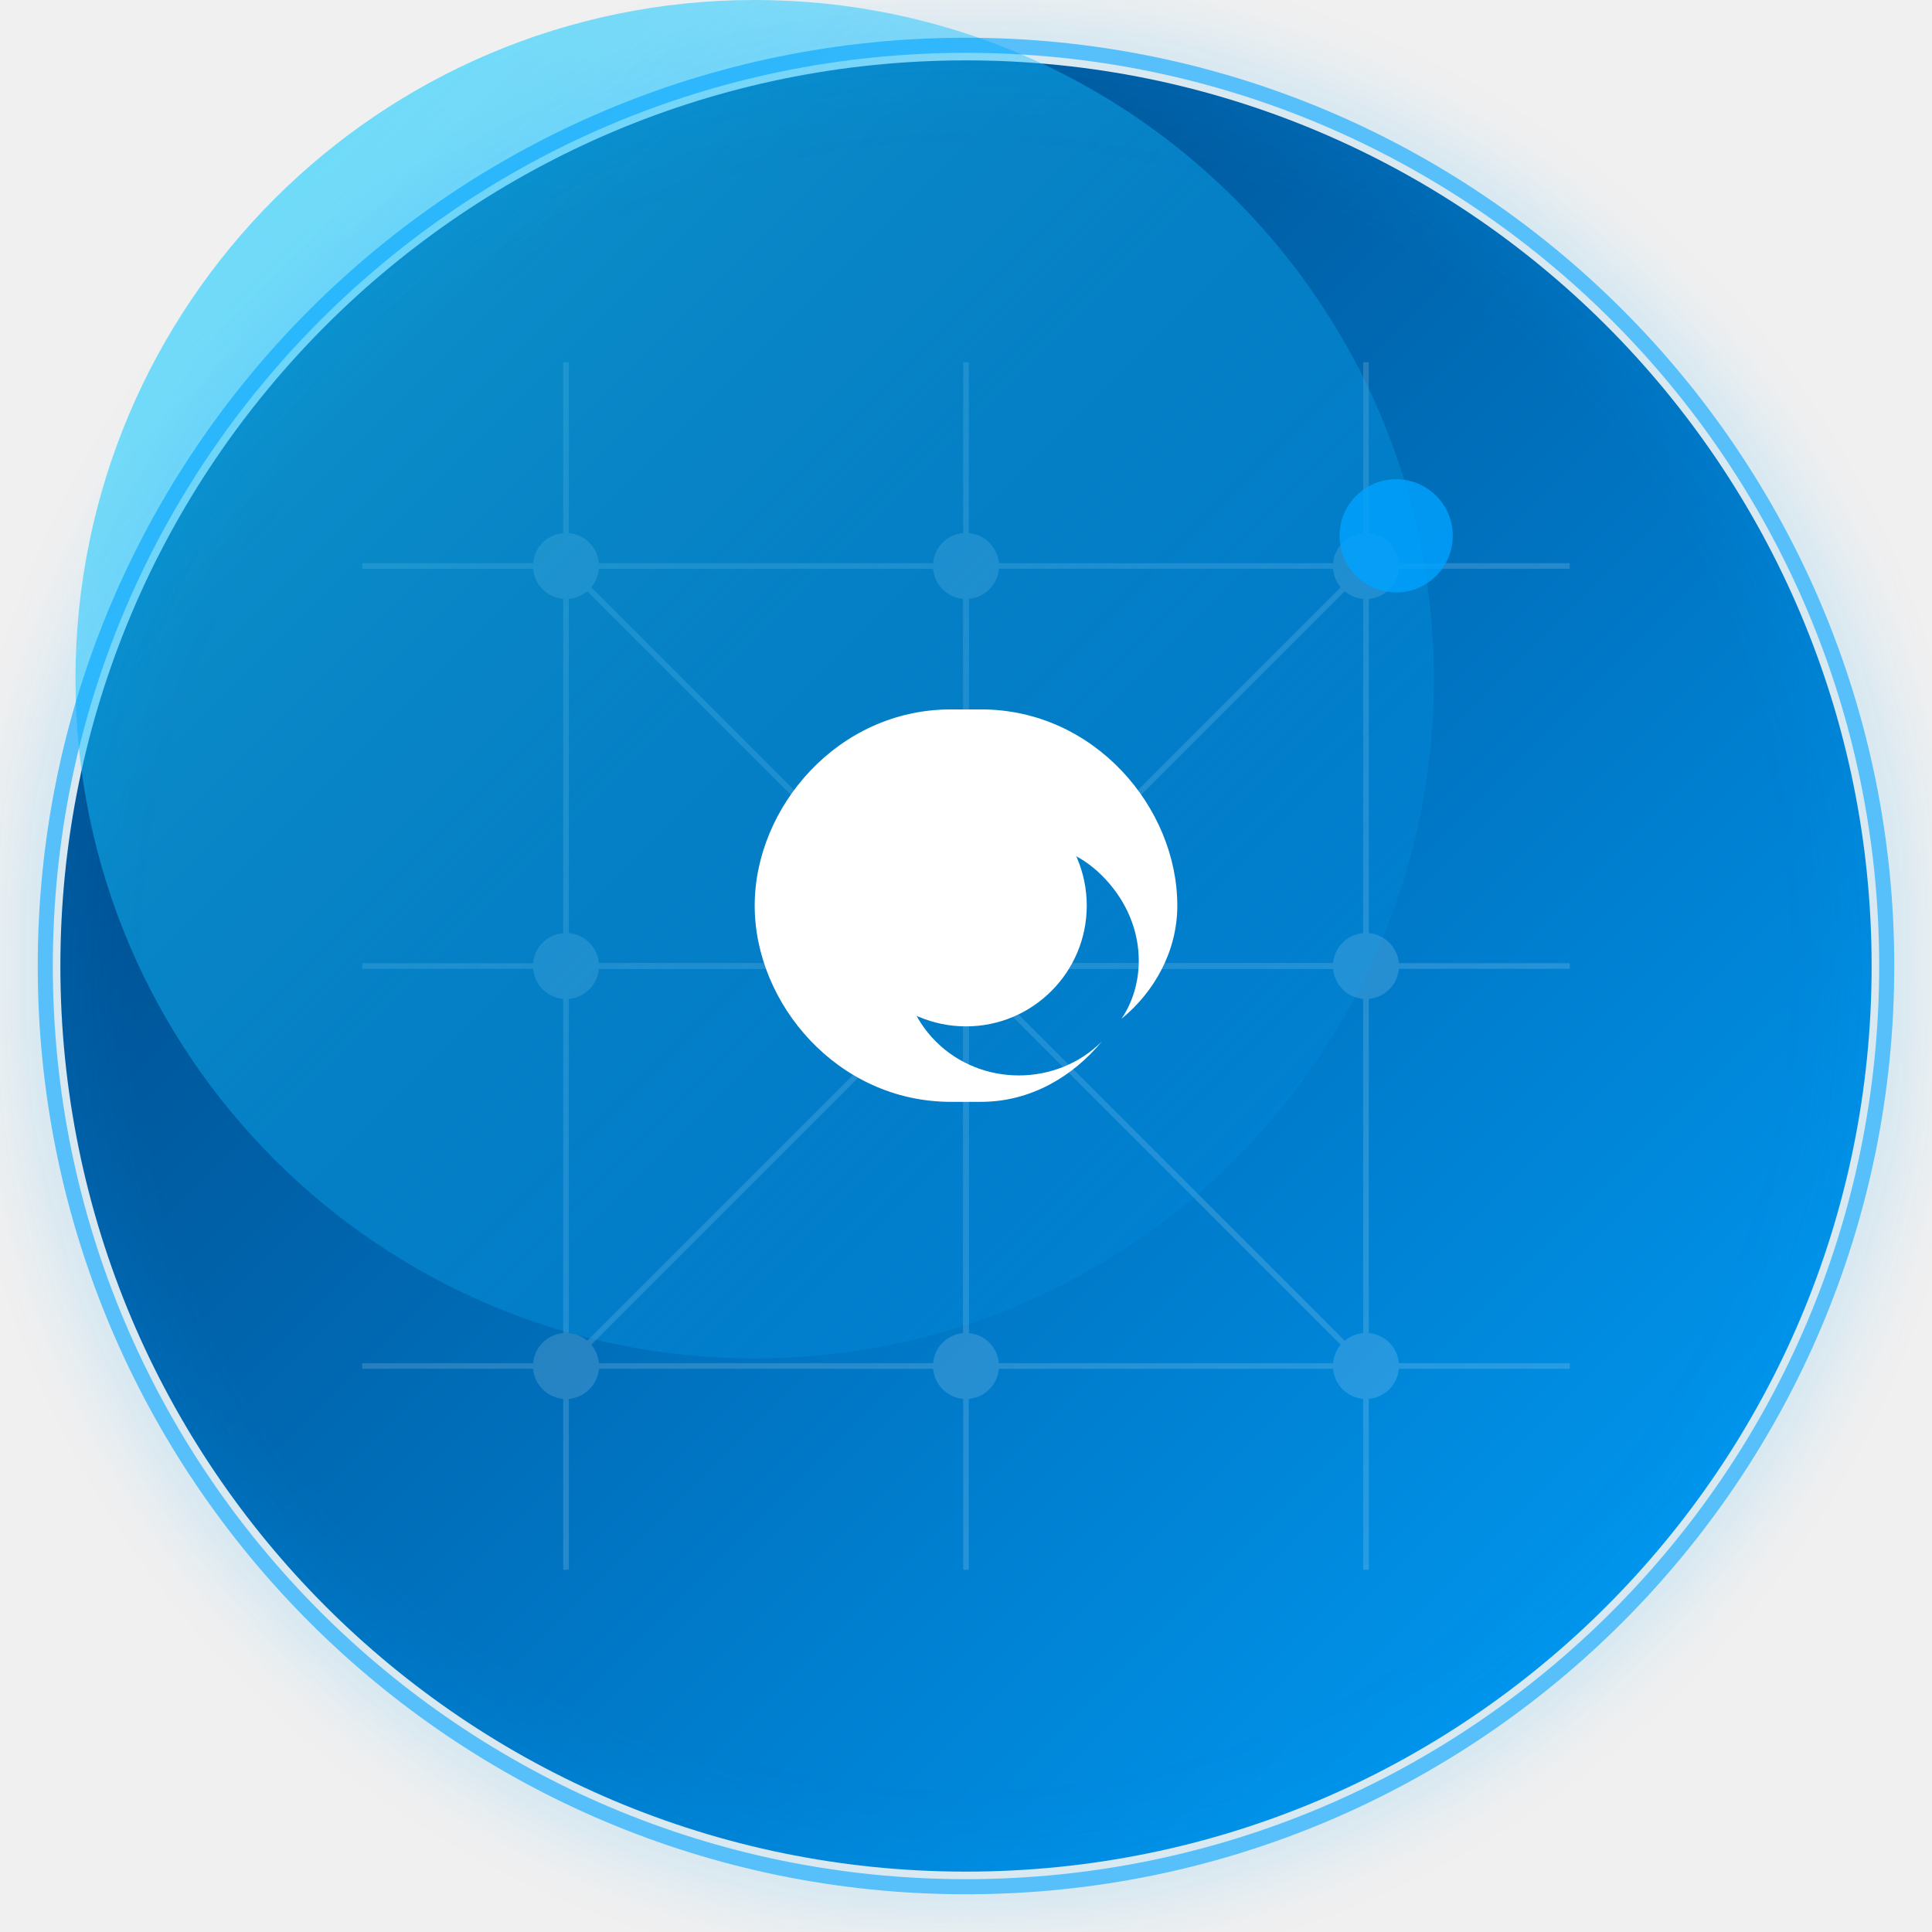
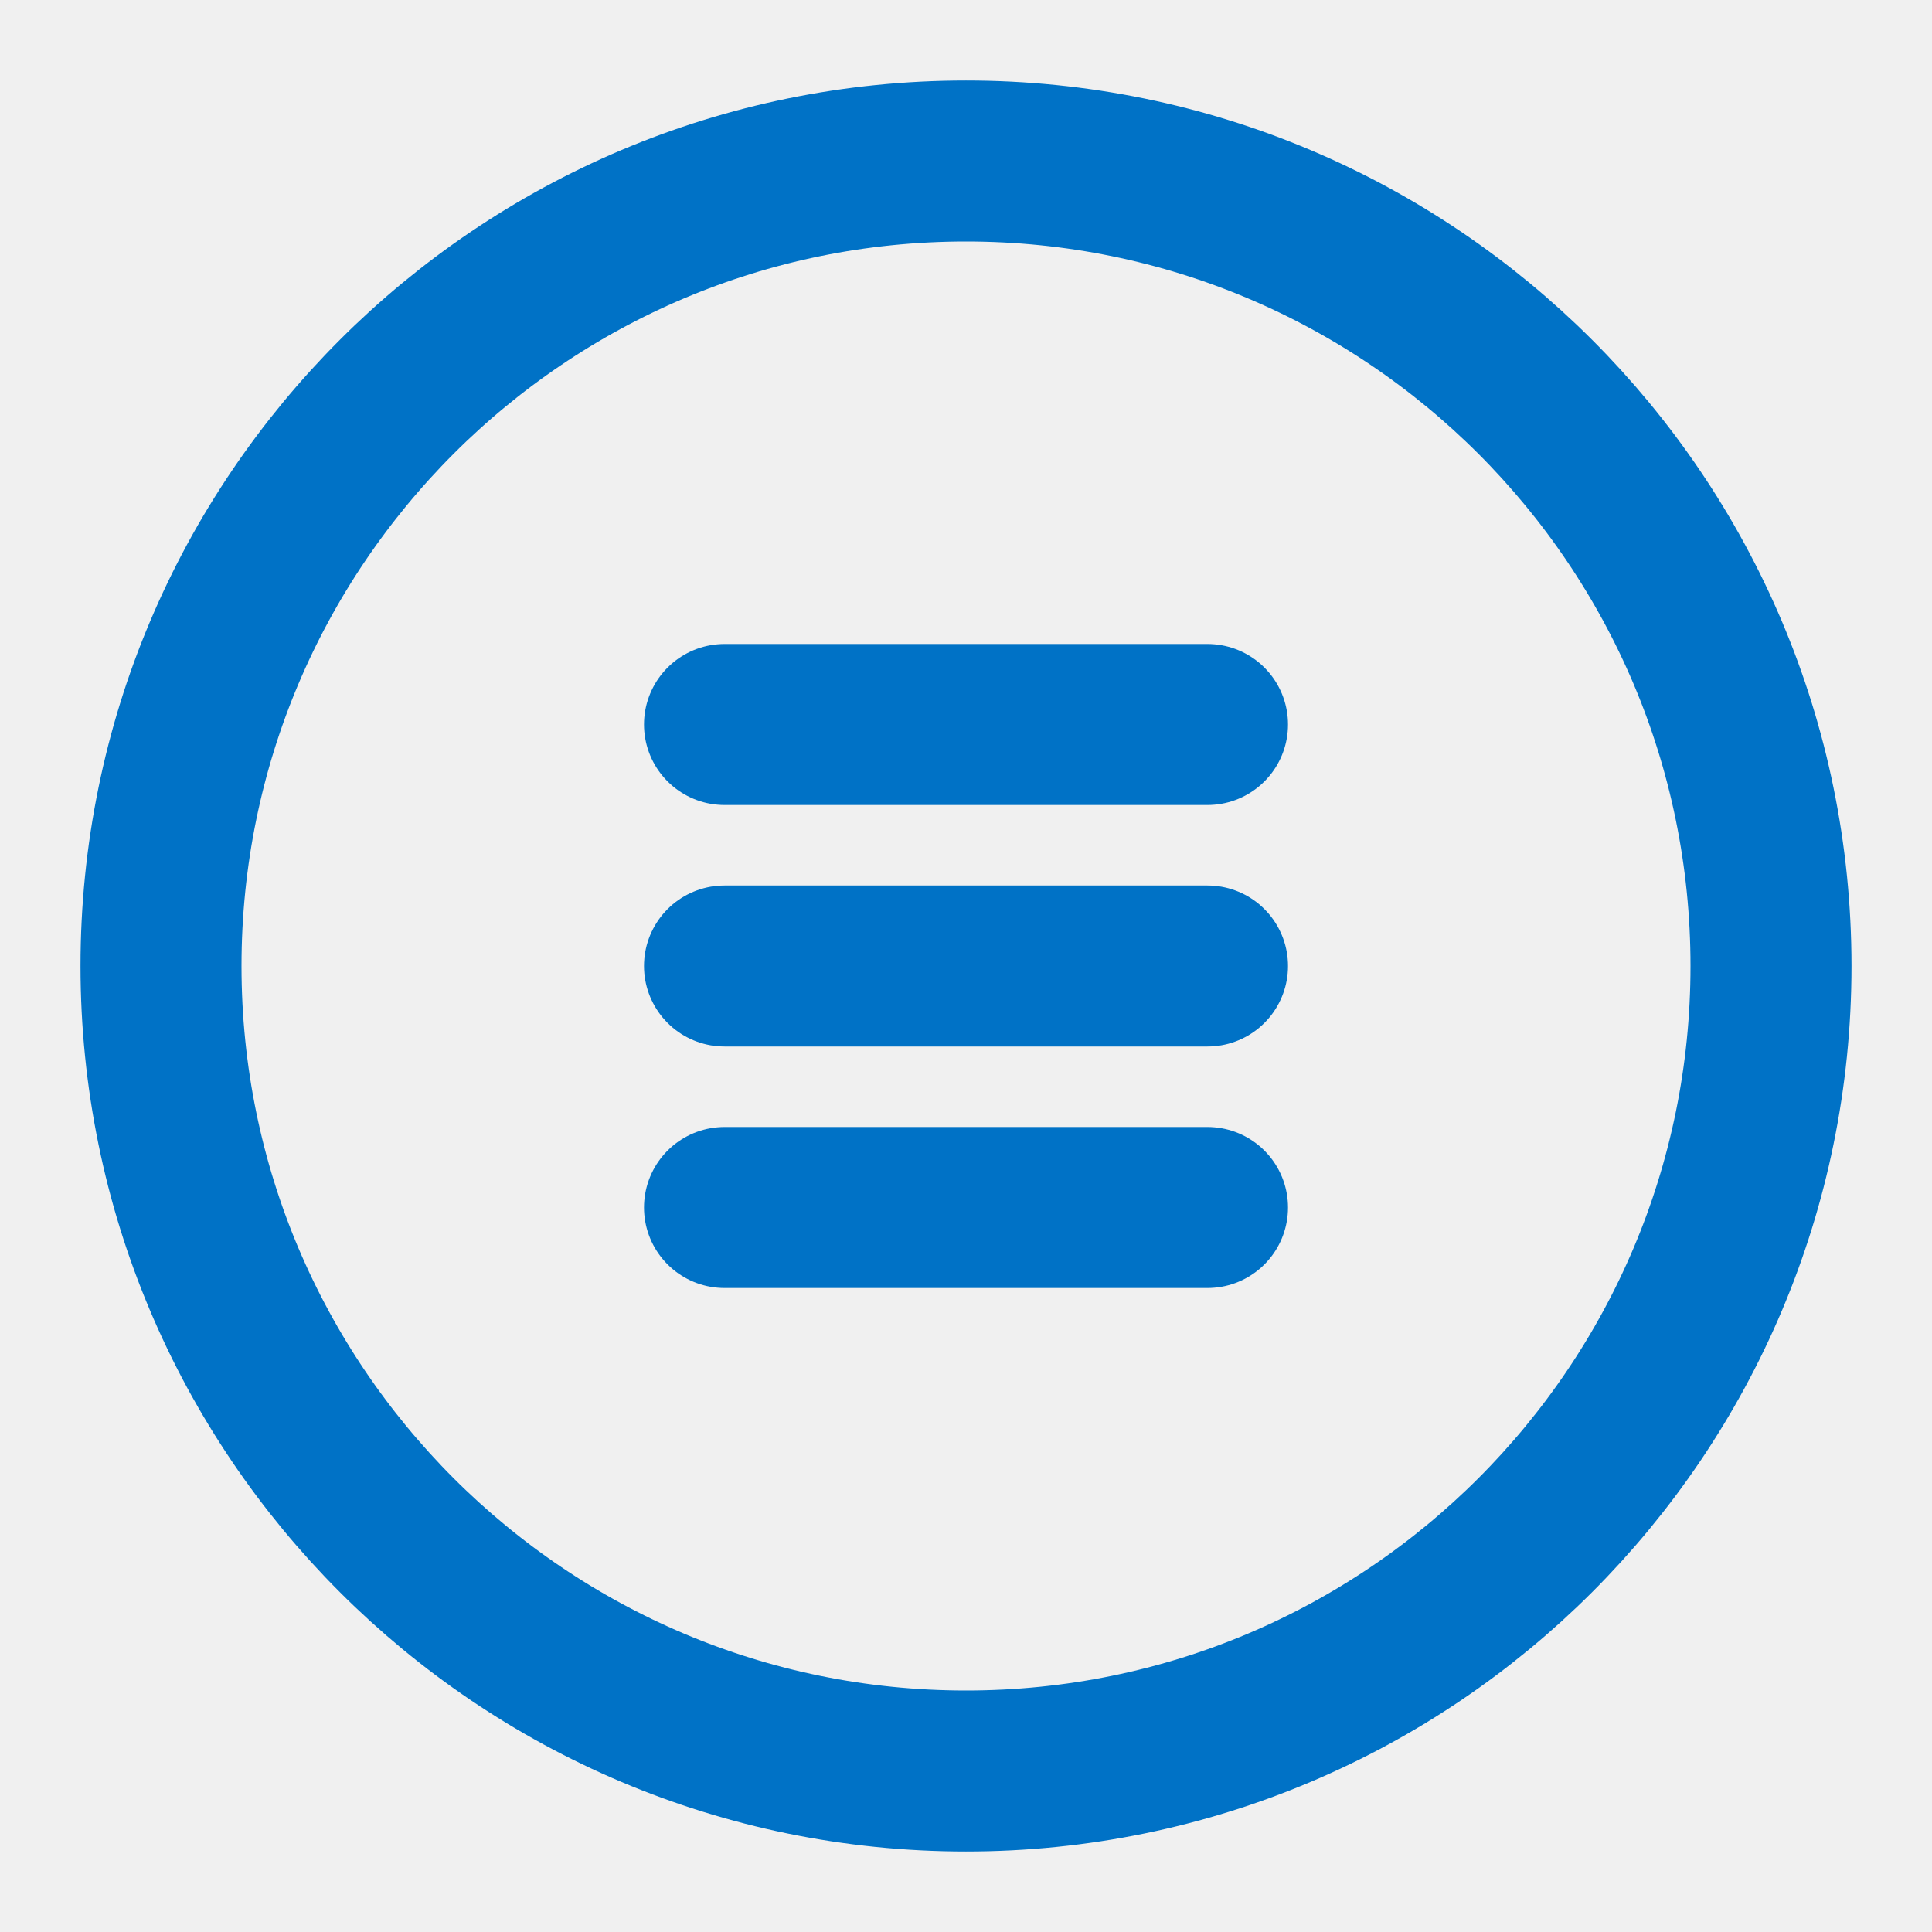
- <svg xmlns="http://www.w3.org/2000/svg" width="512" height="512" viewBox="0 0 512 512" fill="none">
-   <defs>
-     <linearGradient id="bgGradient" x1="0%" y1="0%" x2="100%" y2="100%">
-       <stop offset="0%" stop-color="#003A75" />
-       <stop offset="100%" stop-color="#00A3FF" />
-     </linearGradient>
-     <linearGradient id="highlightGradient" x1="0%" y1="0%" x2="100%" y2="100%">
-       <stop offset="0%" stop-color="#1CD3FF" stop-opacity="0.7" />
-       <stop offset="100%" stop-color="#00A3FF" stop-opacity="0" />
-     </linearGradient>
-     <filter id="glow" x="-50%" y="-50%" width="200%" height="200%">
-       <feGaussianBlur in="SourceGraphic" stdDeviation="10" result="blur" />
-       <feComposite in="SourceGraphic" in2="blur" operator="over" />
-     </filter>
-     <filter id="neuralPattern" x="0" y="0" width="100%" height="100%">
-       <feTurbulence type="fractalNoise" baseFrequency="0.01" numOctaves="3" seed="1" />
-       <feDisplacementMap in="SourceGraphic" scale="5" />
-     </filter>
-   </defs>
-   <circle cx="256" cy="256" r="240" fill="url(#bgGradient)" />
-   <g opacity="0.15" stroke="#FFFFFF" stroke-width="1.5">
-     <line x1="96" y1="150" x2="416" y2="150" />
-     <line x1="96" y1="256" x2="416" y2="256" />
-     <line x1="96" y1="362" x2="416" y2="362" />
-     <line x1="150" y1="96" x2="150" y2="416" />
-     <line x1="256" y1="96" x2="256" y2="416" />
-     <line x1="362" y1="96" x2="362" y2="416" />
-     <circle cx="150" cy="150" r="8" fill="#FFFFFF" />
-     <circle cx="150" cy="256" r="8" fill="#FFFFFF" />
-     <circle cx="150" cy="362" r="8" fill="#FFFFFF" />
-     <circle cx="256" cy="150" r="8" fill="#FFFFFF" />
-     <circle cx="256" cy="256" r="12" fill="#FFFFFF" />
-     <circle cx="256" cy="362" r="8" fill="#FFFFFF" />
-     <circle cx="362" cy="150" r="8" fill="#FFFFFF" />
-     <circle cx="362" cy="256" r="8" fill="#FFFFFF" />
-     <circle cx="362" cy="362" r="8" fill="#FFFFFF" />
-     <line x1="150" y1="150" x2="256" y2="256" />
-     <line x1="150" y1="256" x2="256" y2="256" />
-     <line x1="150" y1="362" x2="256" y2="256" />
-     <line x1="256" y1="150" x2="256" y2="256" />
-     <line x1="256" y1="362" x2="256" y2="256" />
-     <line x1="362" y1="150" x2="256" y2="256" />
-     <line x1="362" y1="256" x2="256" y2="256" />
-     <line x1="362" y1="362" x2="256" y2="256" />
-   </g>
-   <circle cx="200" cy="180" r="180" fill="url(#highlightGradient)" />
-   <circle cx="256" cy="256" r="244" stroke="#00A3FF" stroke-width="4" stroke-opacity="0.6" fill="none" filter="url(#glow)" />
-   <g transform="translate(176, 176) scale(1.6)">
-     <path d="M50 20C61.05 20 70 28.95 70 40C70 51.05 61.05 60 50 60C38.95 60 30 51.05 30 40C30 28.95 38.95 20 50 20ZM57.5 40C57.5 41.38 56.38 42.5 55 42.5H52.5V45C52.5 46.38 51.38 47.5 50 47.5C48.62 47.5 47.5 46.38 47.5 45V42.5H45C43.62 42.5 42.5 41.38 42.5 40C42.5 38.62 43.62 37.5 45 37.5H47.5V35C47.5 33.62 48.62 32.5 50 32.5C51.38 32.5 52.5 33.62 52.5 35V37.5H55C56.38 37.5 57.5 38.62 57.5 40ZM85 40C85 47.5 81.25 54.25 75.75 58.75C80 52.5 80 42.5 72.5 35C65 27.5 52.5 27.5 45 35C37.5 42.5 37.5 55 45 62.5C52.5 70 65 70 72.5 62.5C67.75 68.25 60.75 72.5 52.5 72.5H47.5C28.75 72.5 15 56.25 15 40C15 23.75 28.75 7.5 47.5 7.5H52.5C71.25 7.5 85 23.75 85 40Z" fill="white" />
-   </g>
-   <circle cx="370" cy="142" r="15" fill="#00A3FF" opacity="0.8">
-     <animate attributeName="opacity" values="0.8;0.2;0.8" dur="2s" repeatCount="indefinite" />
-     <animate attributeName="r" values="15;18;15" dur="2s" repeatCount="indefinite" />
-   </circle>
+ <svg xmlns="http://www.w3.org/2000/svg" width="512" height="512" viewBox="0 0 24 24" fill="none" stroke="#0072C6" stroke-width="2" stroke-linecap="round" stroke-linejoin="round">
+   <circle cx="12" cy="12" r="10" />
+   <path d="M9 9h6" />
+   <path d="M9 12h6" />
+   <path d="M9 15h6" />
</svg>
